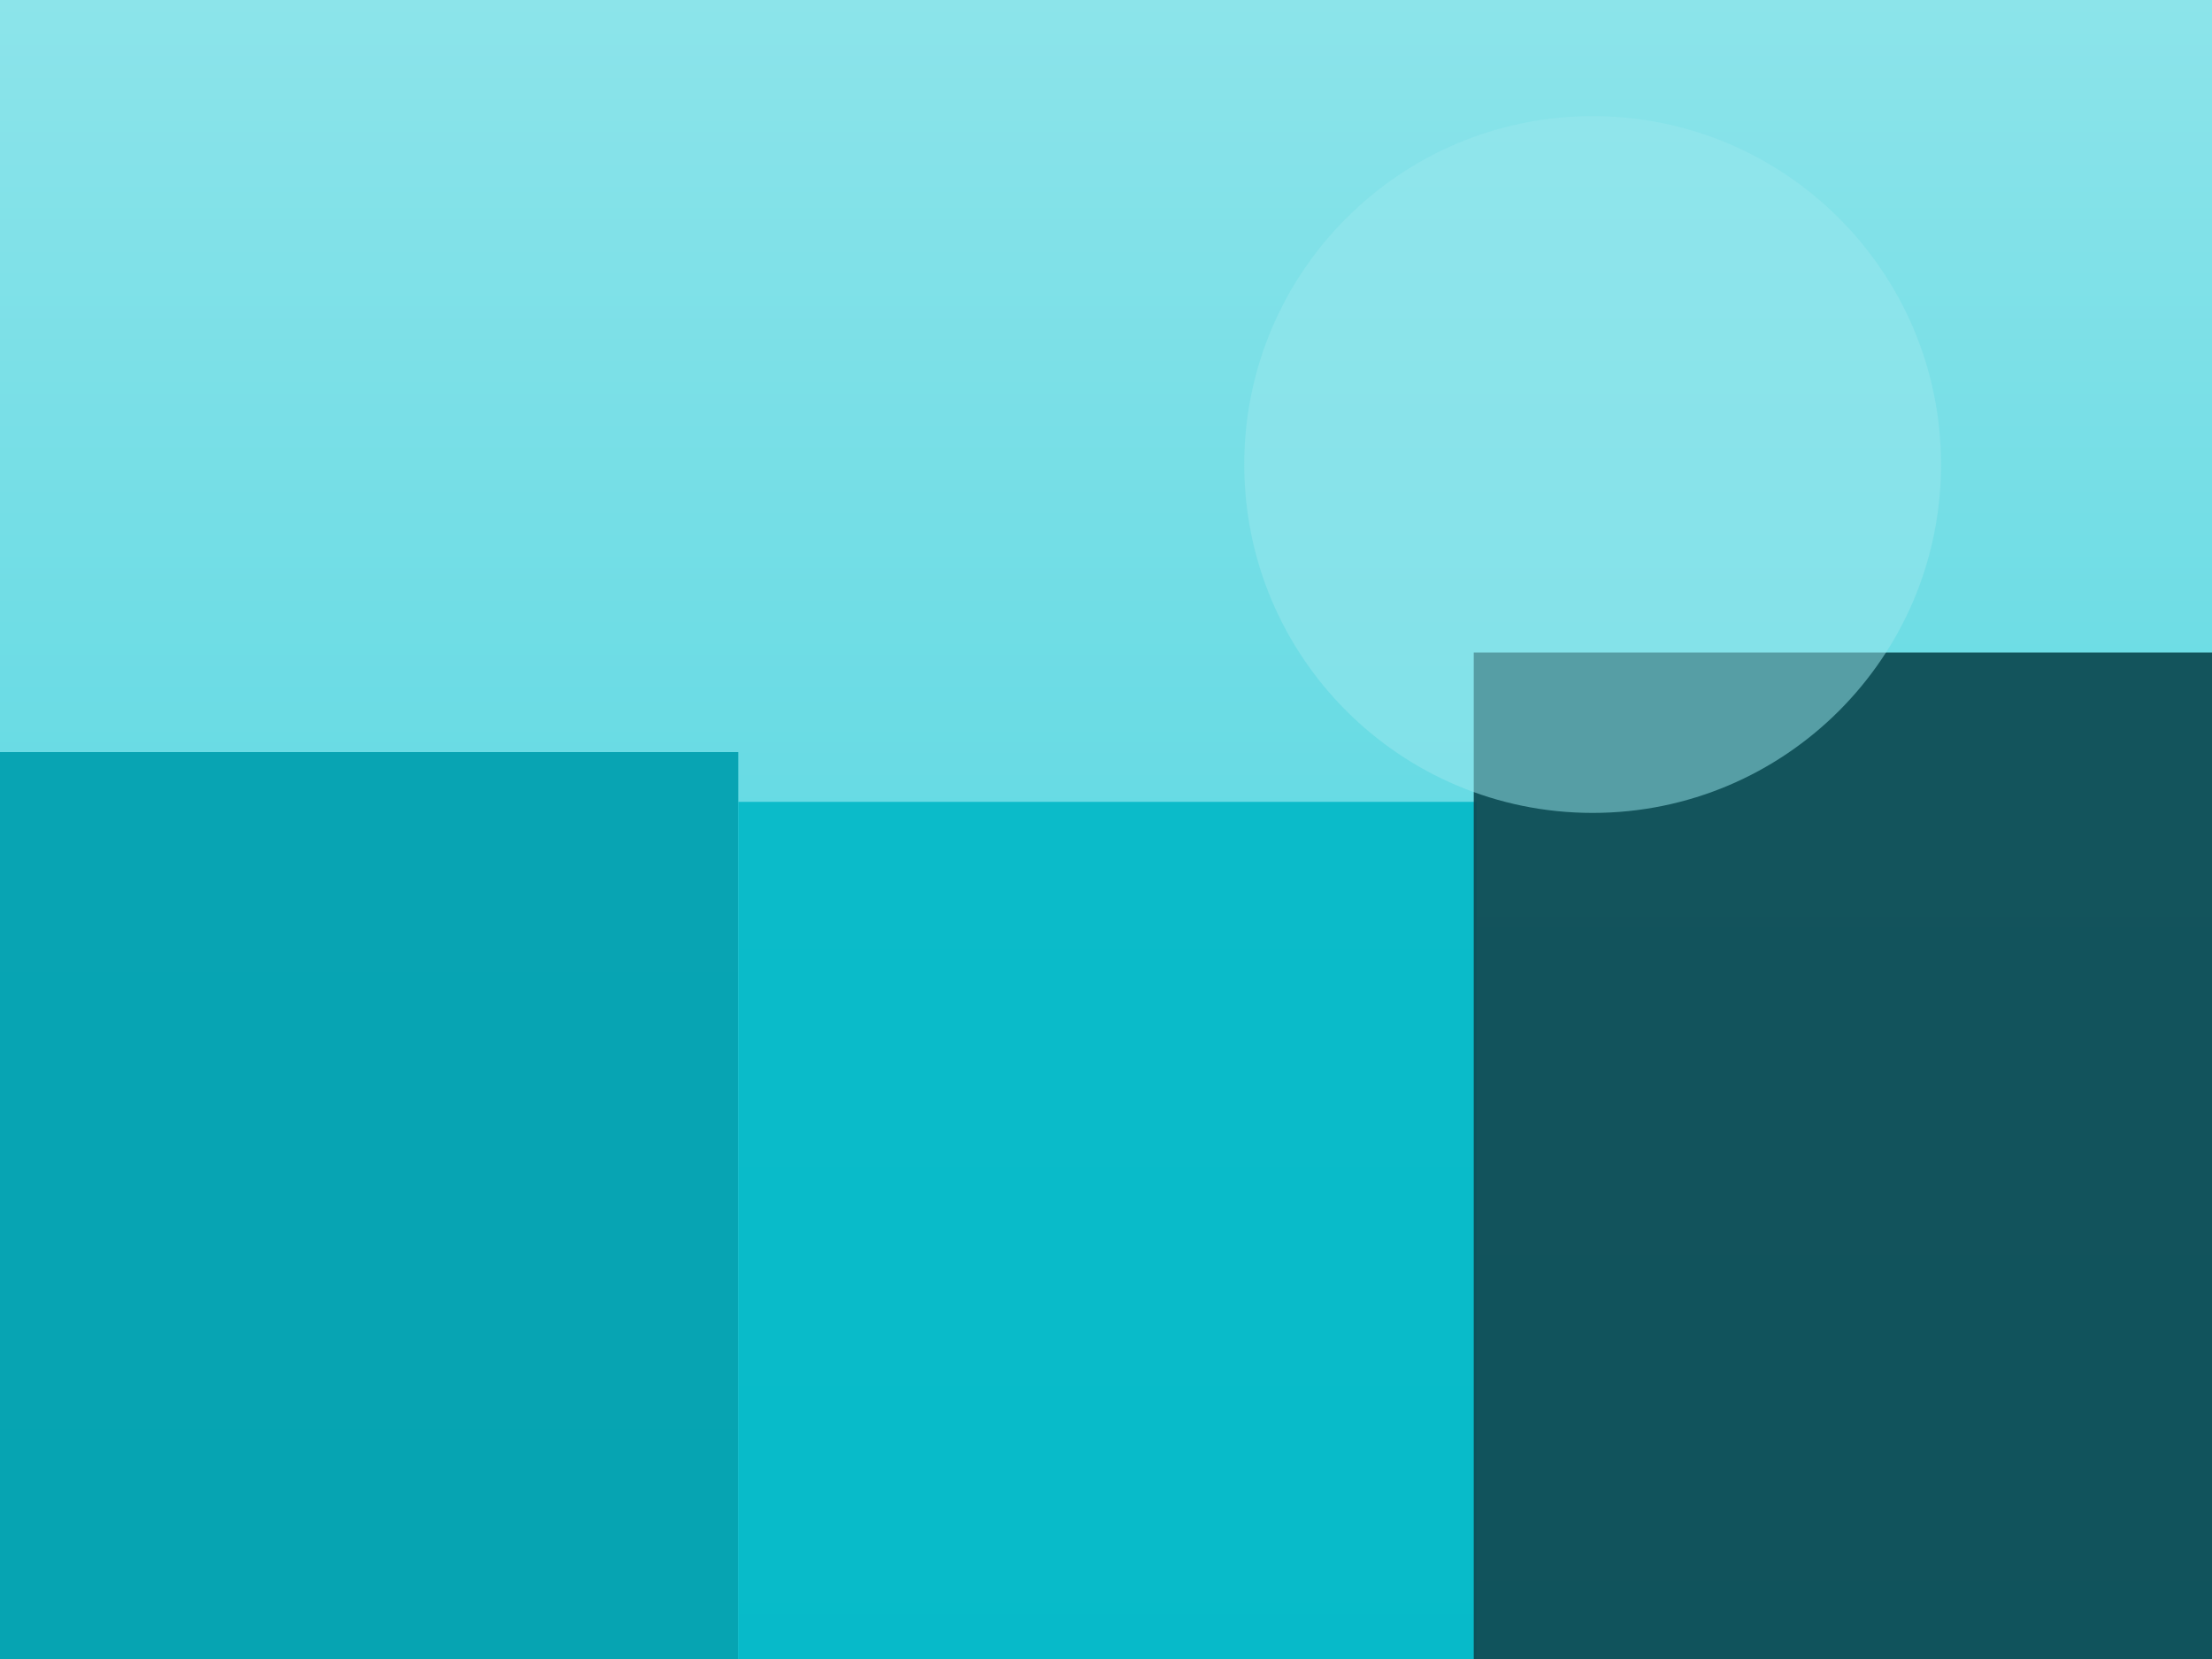
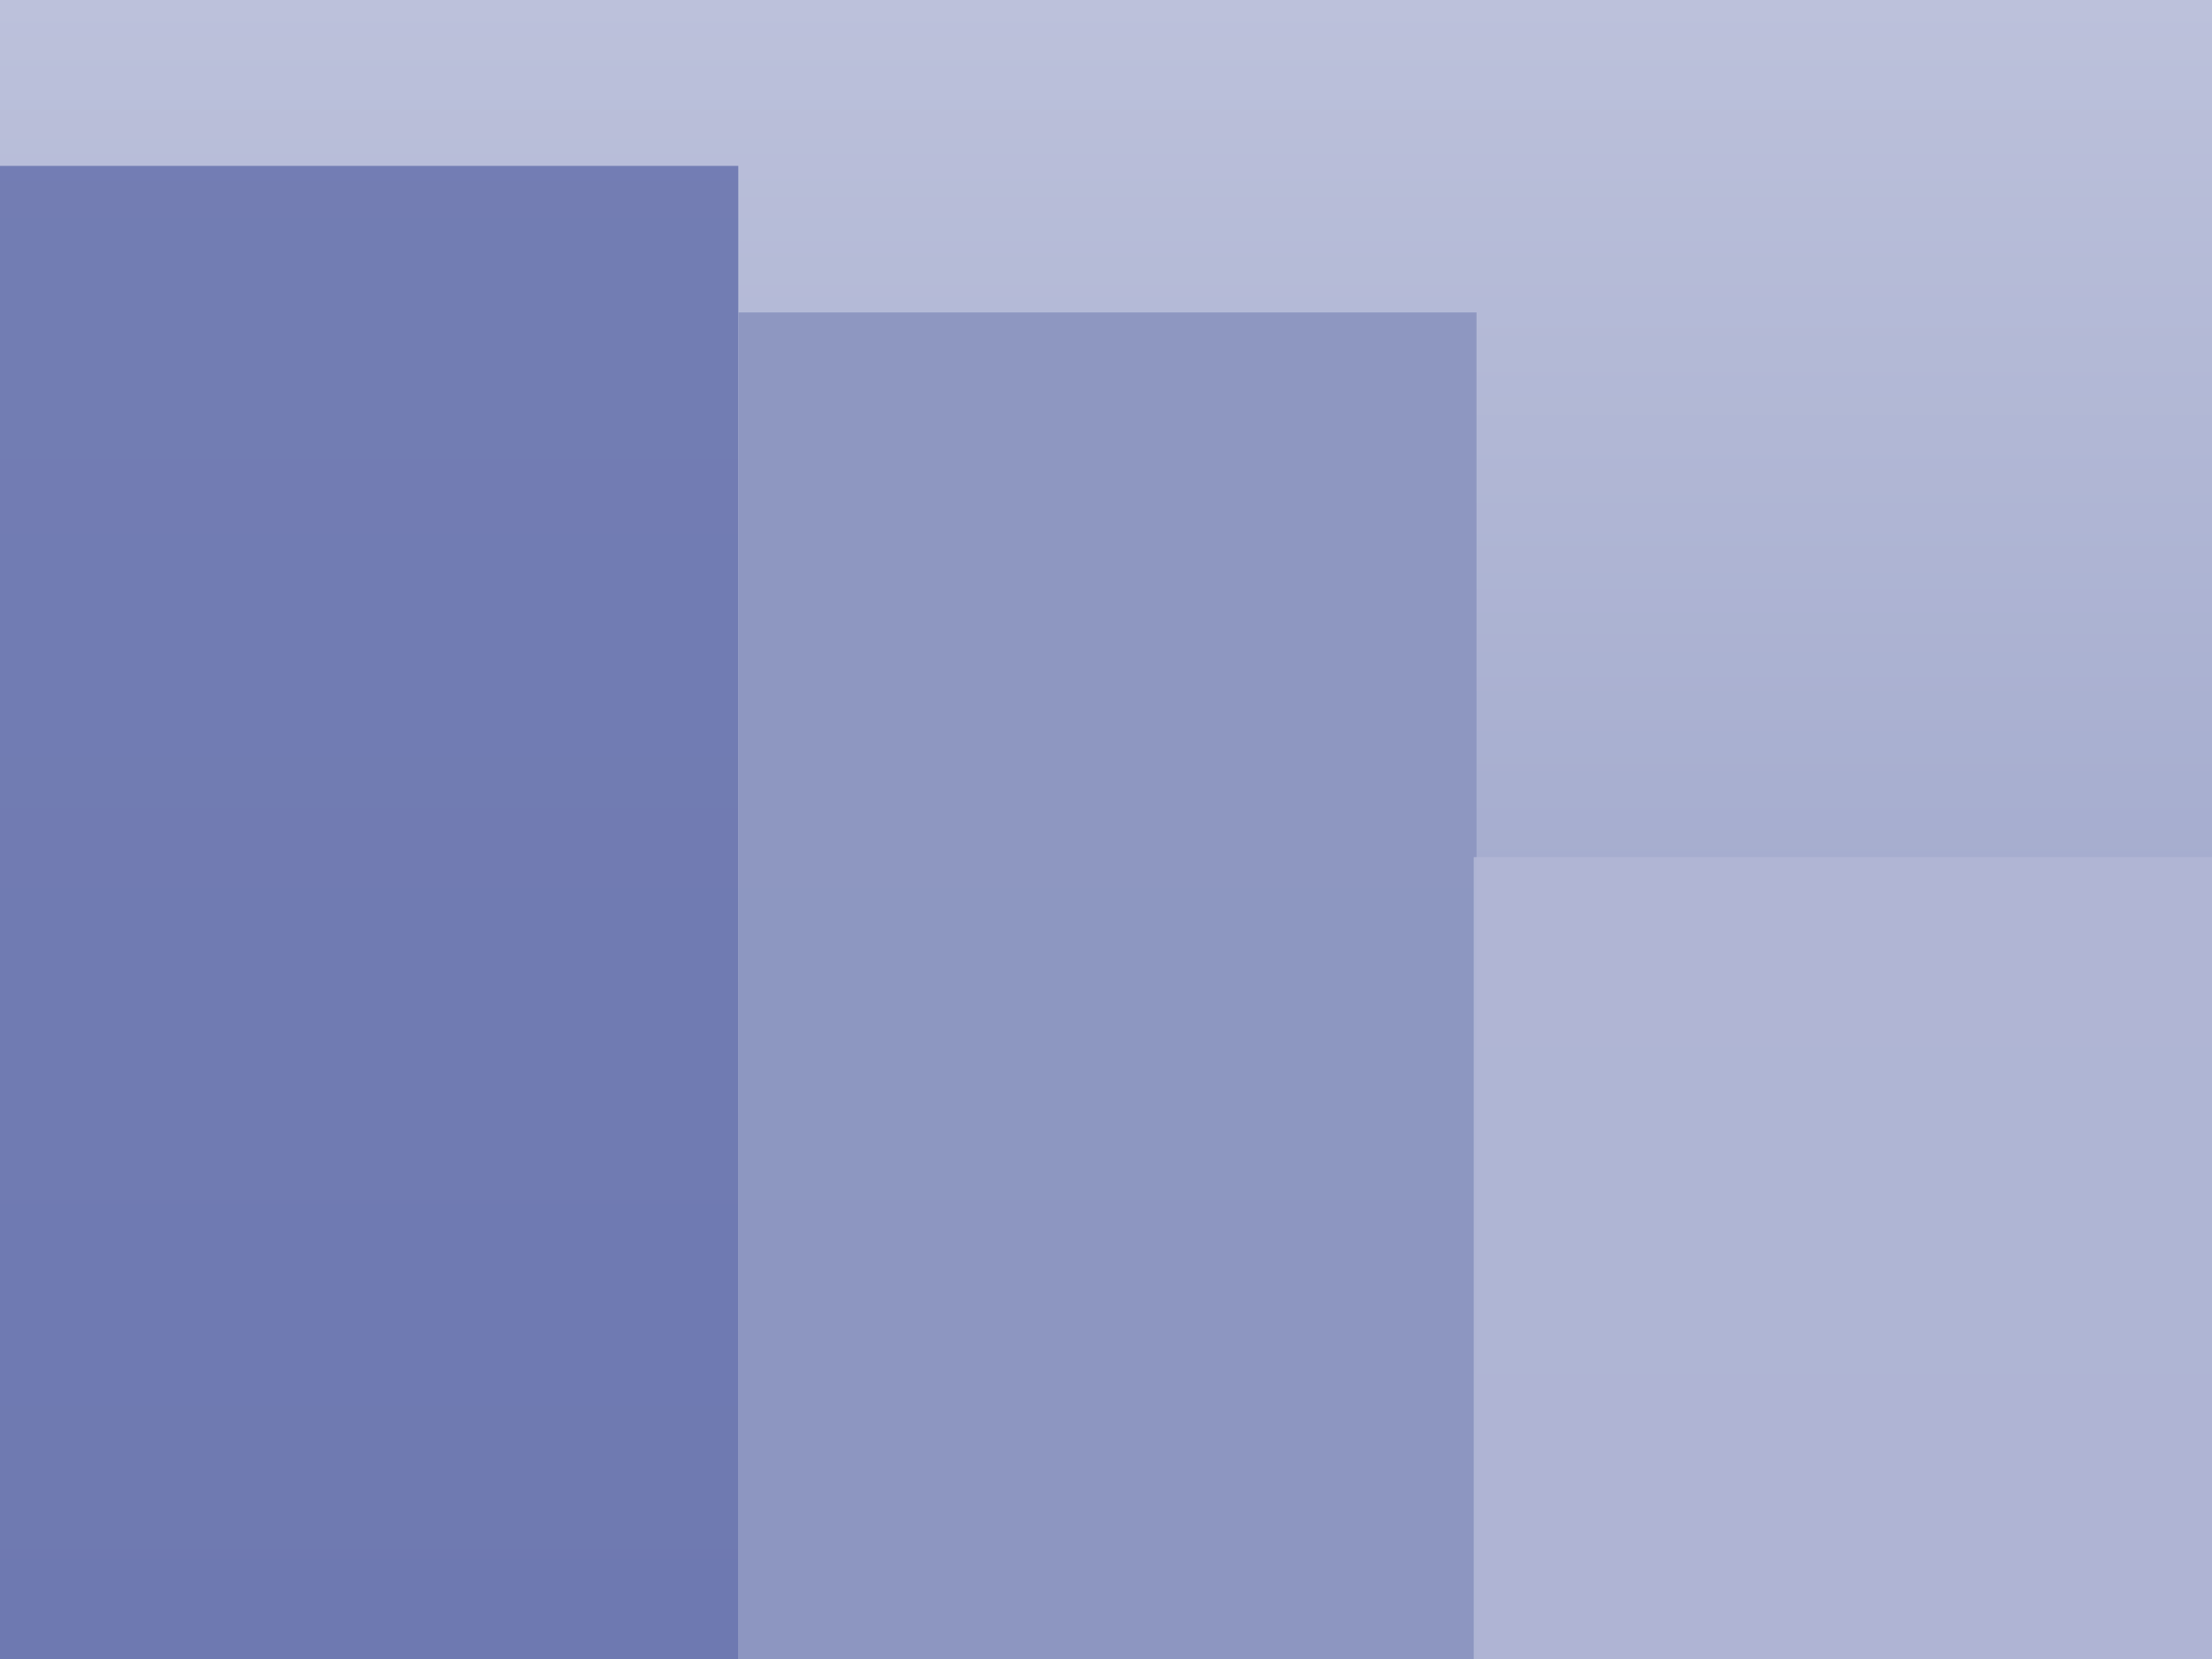
<svg xmlns="http://www.w3.org/2000/svg" viewBox="0 0 800 600" width="800" height="600">
  <defs>
    <linearGradient id="b" x1="0" y1="0" x2="0" y2="1">
-       <stop offset="0" stop-color="#8ce4ea" />
-       <stop offset="1" stop-color="#40d1dd" />
+       <stop offset="0" stop-color="#bcc1db" />
+       <stop offset="1" stop-color="#929bc4" />
    </linearGradient>
  </defs>
  <rect width="800" height="600" fill="url(#b)" />
-   <rect x="0" y="272" width="267" height="328" fill="#03a2b0" opacity="0.95" />
-   <rect x="267" y="290" width="267" height="310" fill="#01b8c7" opacity="0.90" />
-   <rect x="533" y="236" width="267" height="364" fill="#0d4a52" opacity="0.93" />
-   <circle cx="576" cy="168" r="126" fill="#99e7ed" opacity="0.5" />
+   <rect x="0" y="60" width="267" height="540" fill="#6975ae" opacity="0.88" />
+   <rect x="267" y="113" width="267" height="487" fill="#8d96c1" opacity="0.96" />
+   <rect x="533" y="310" width="267" height="290" fill="#b0b6d4" opacity="0.94" />
</svg>
